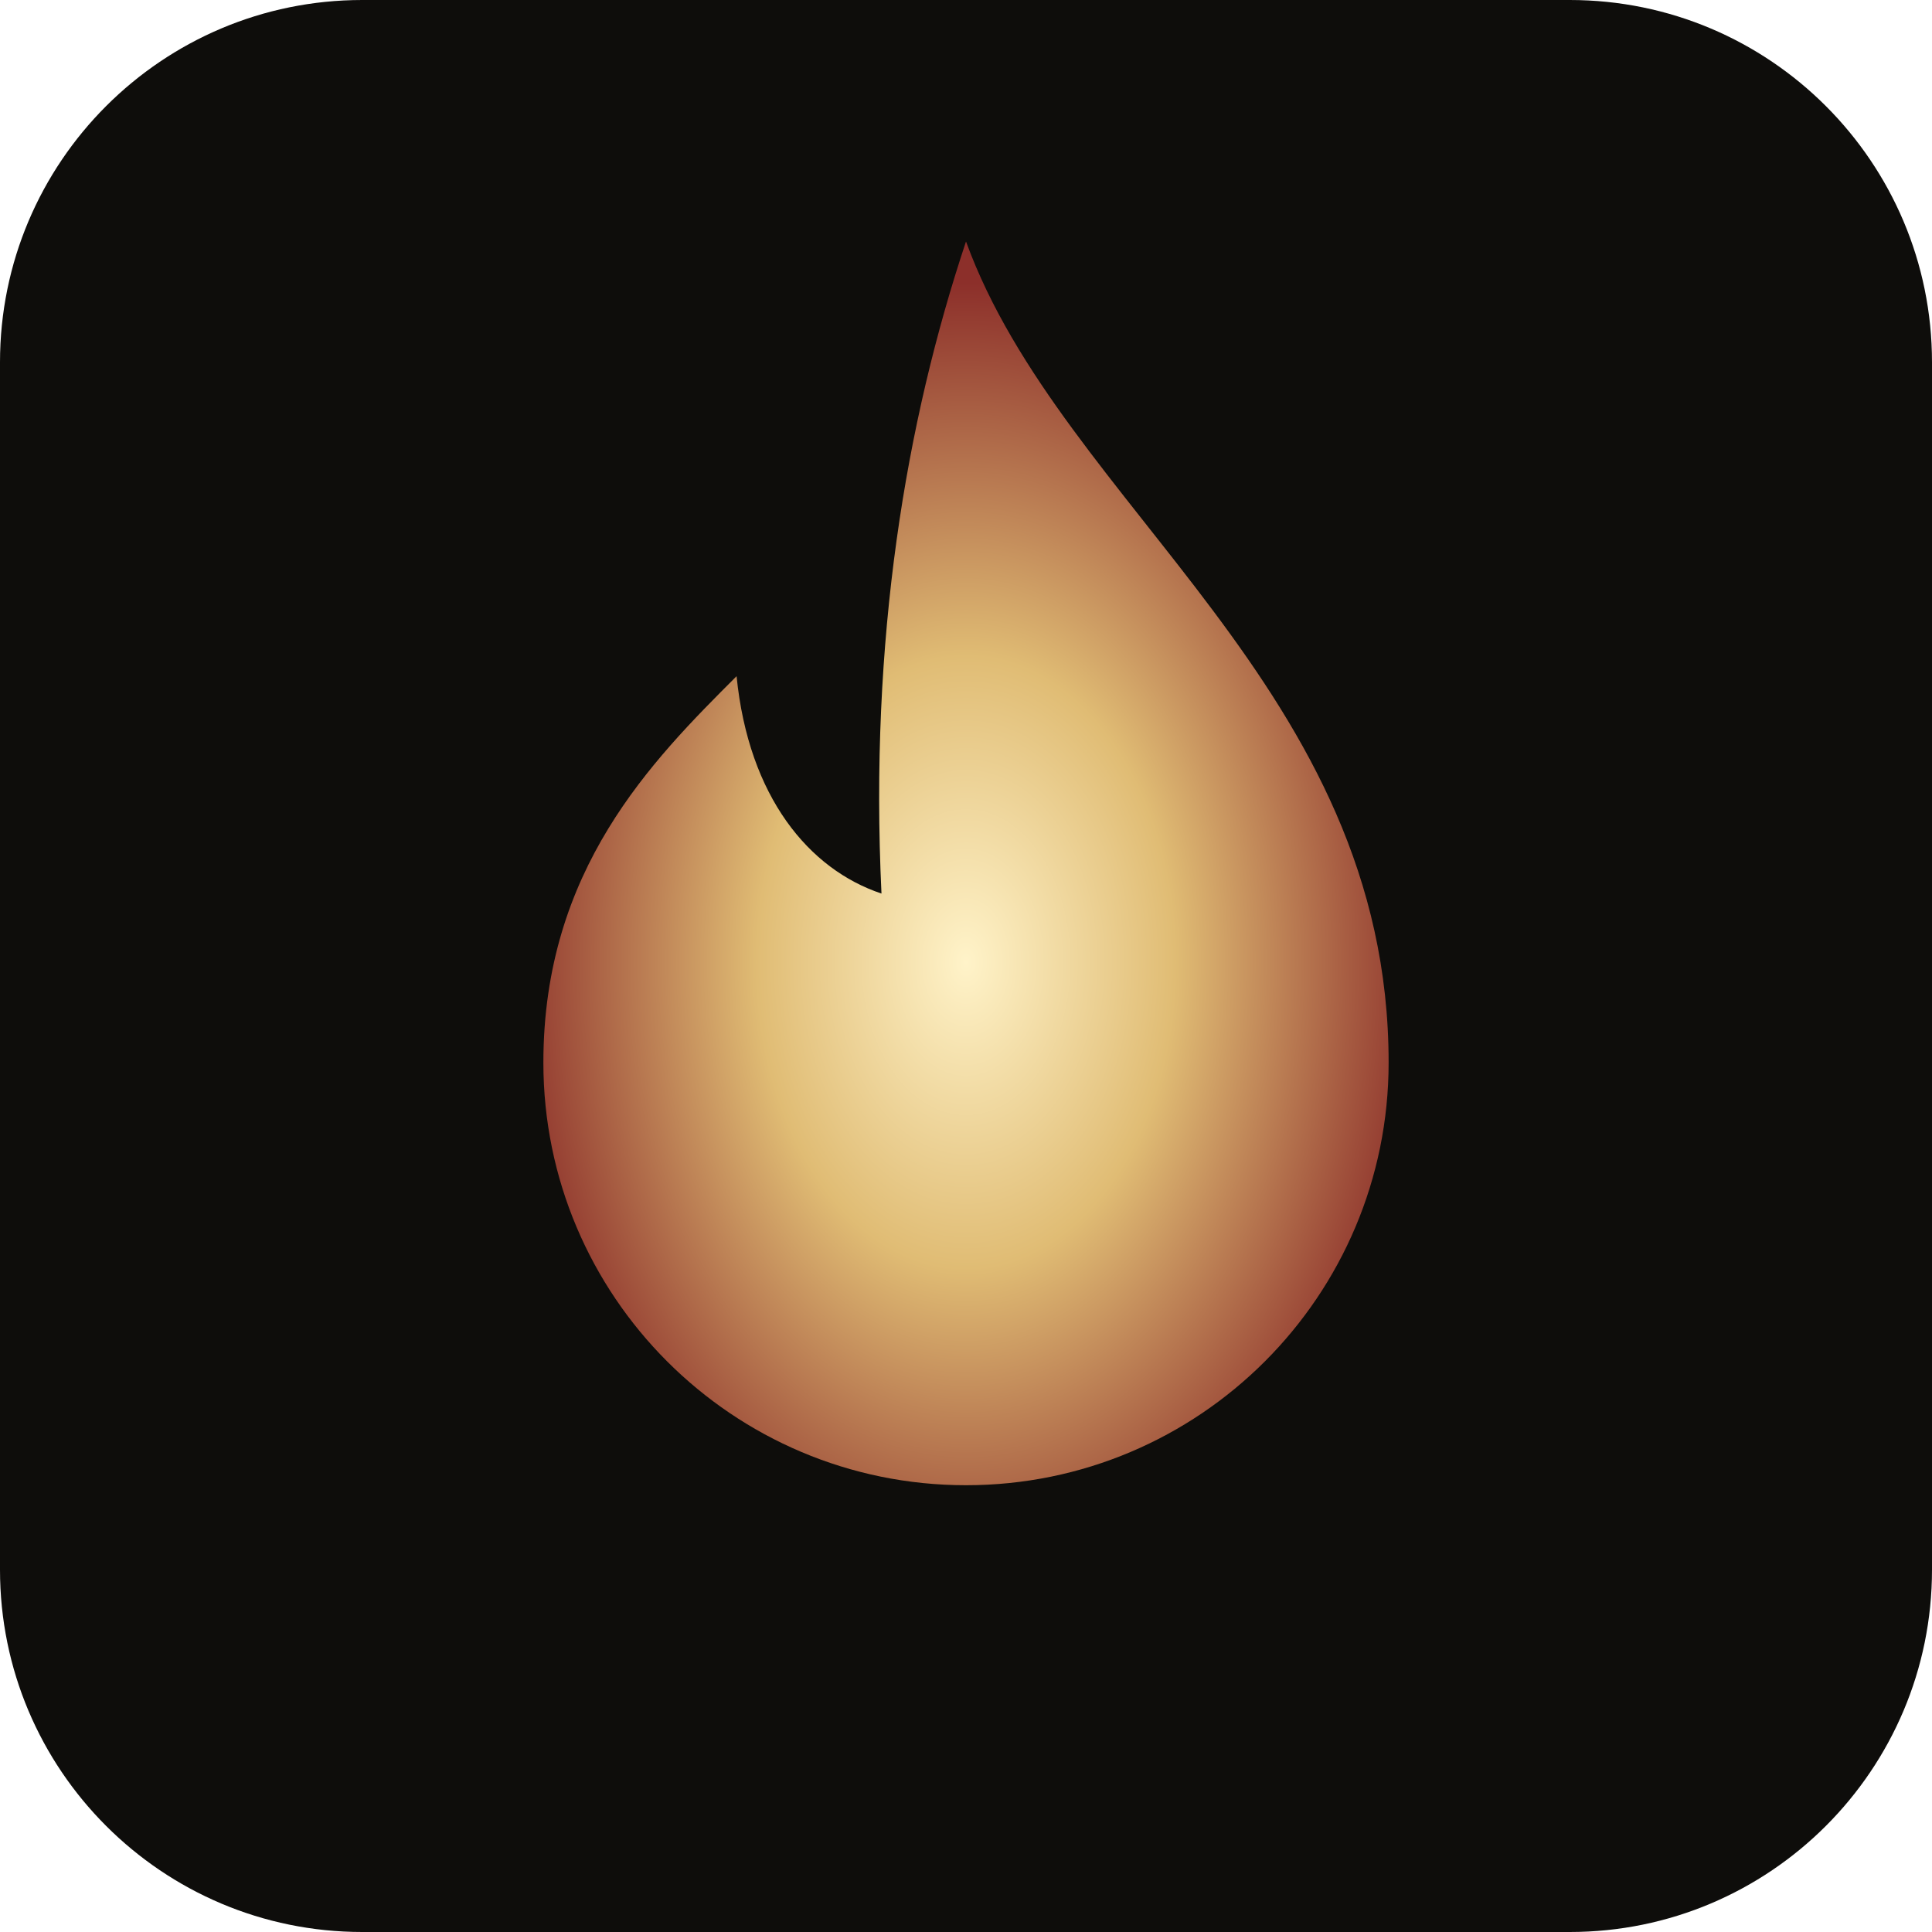
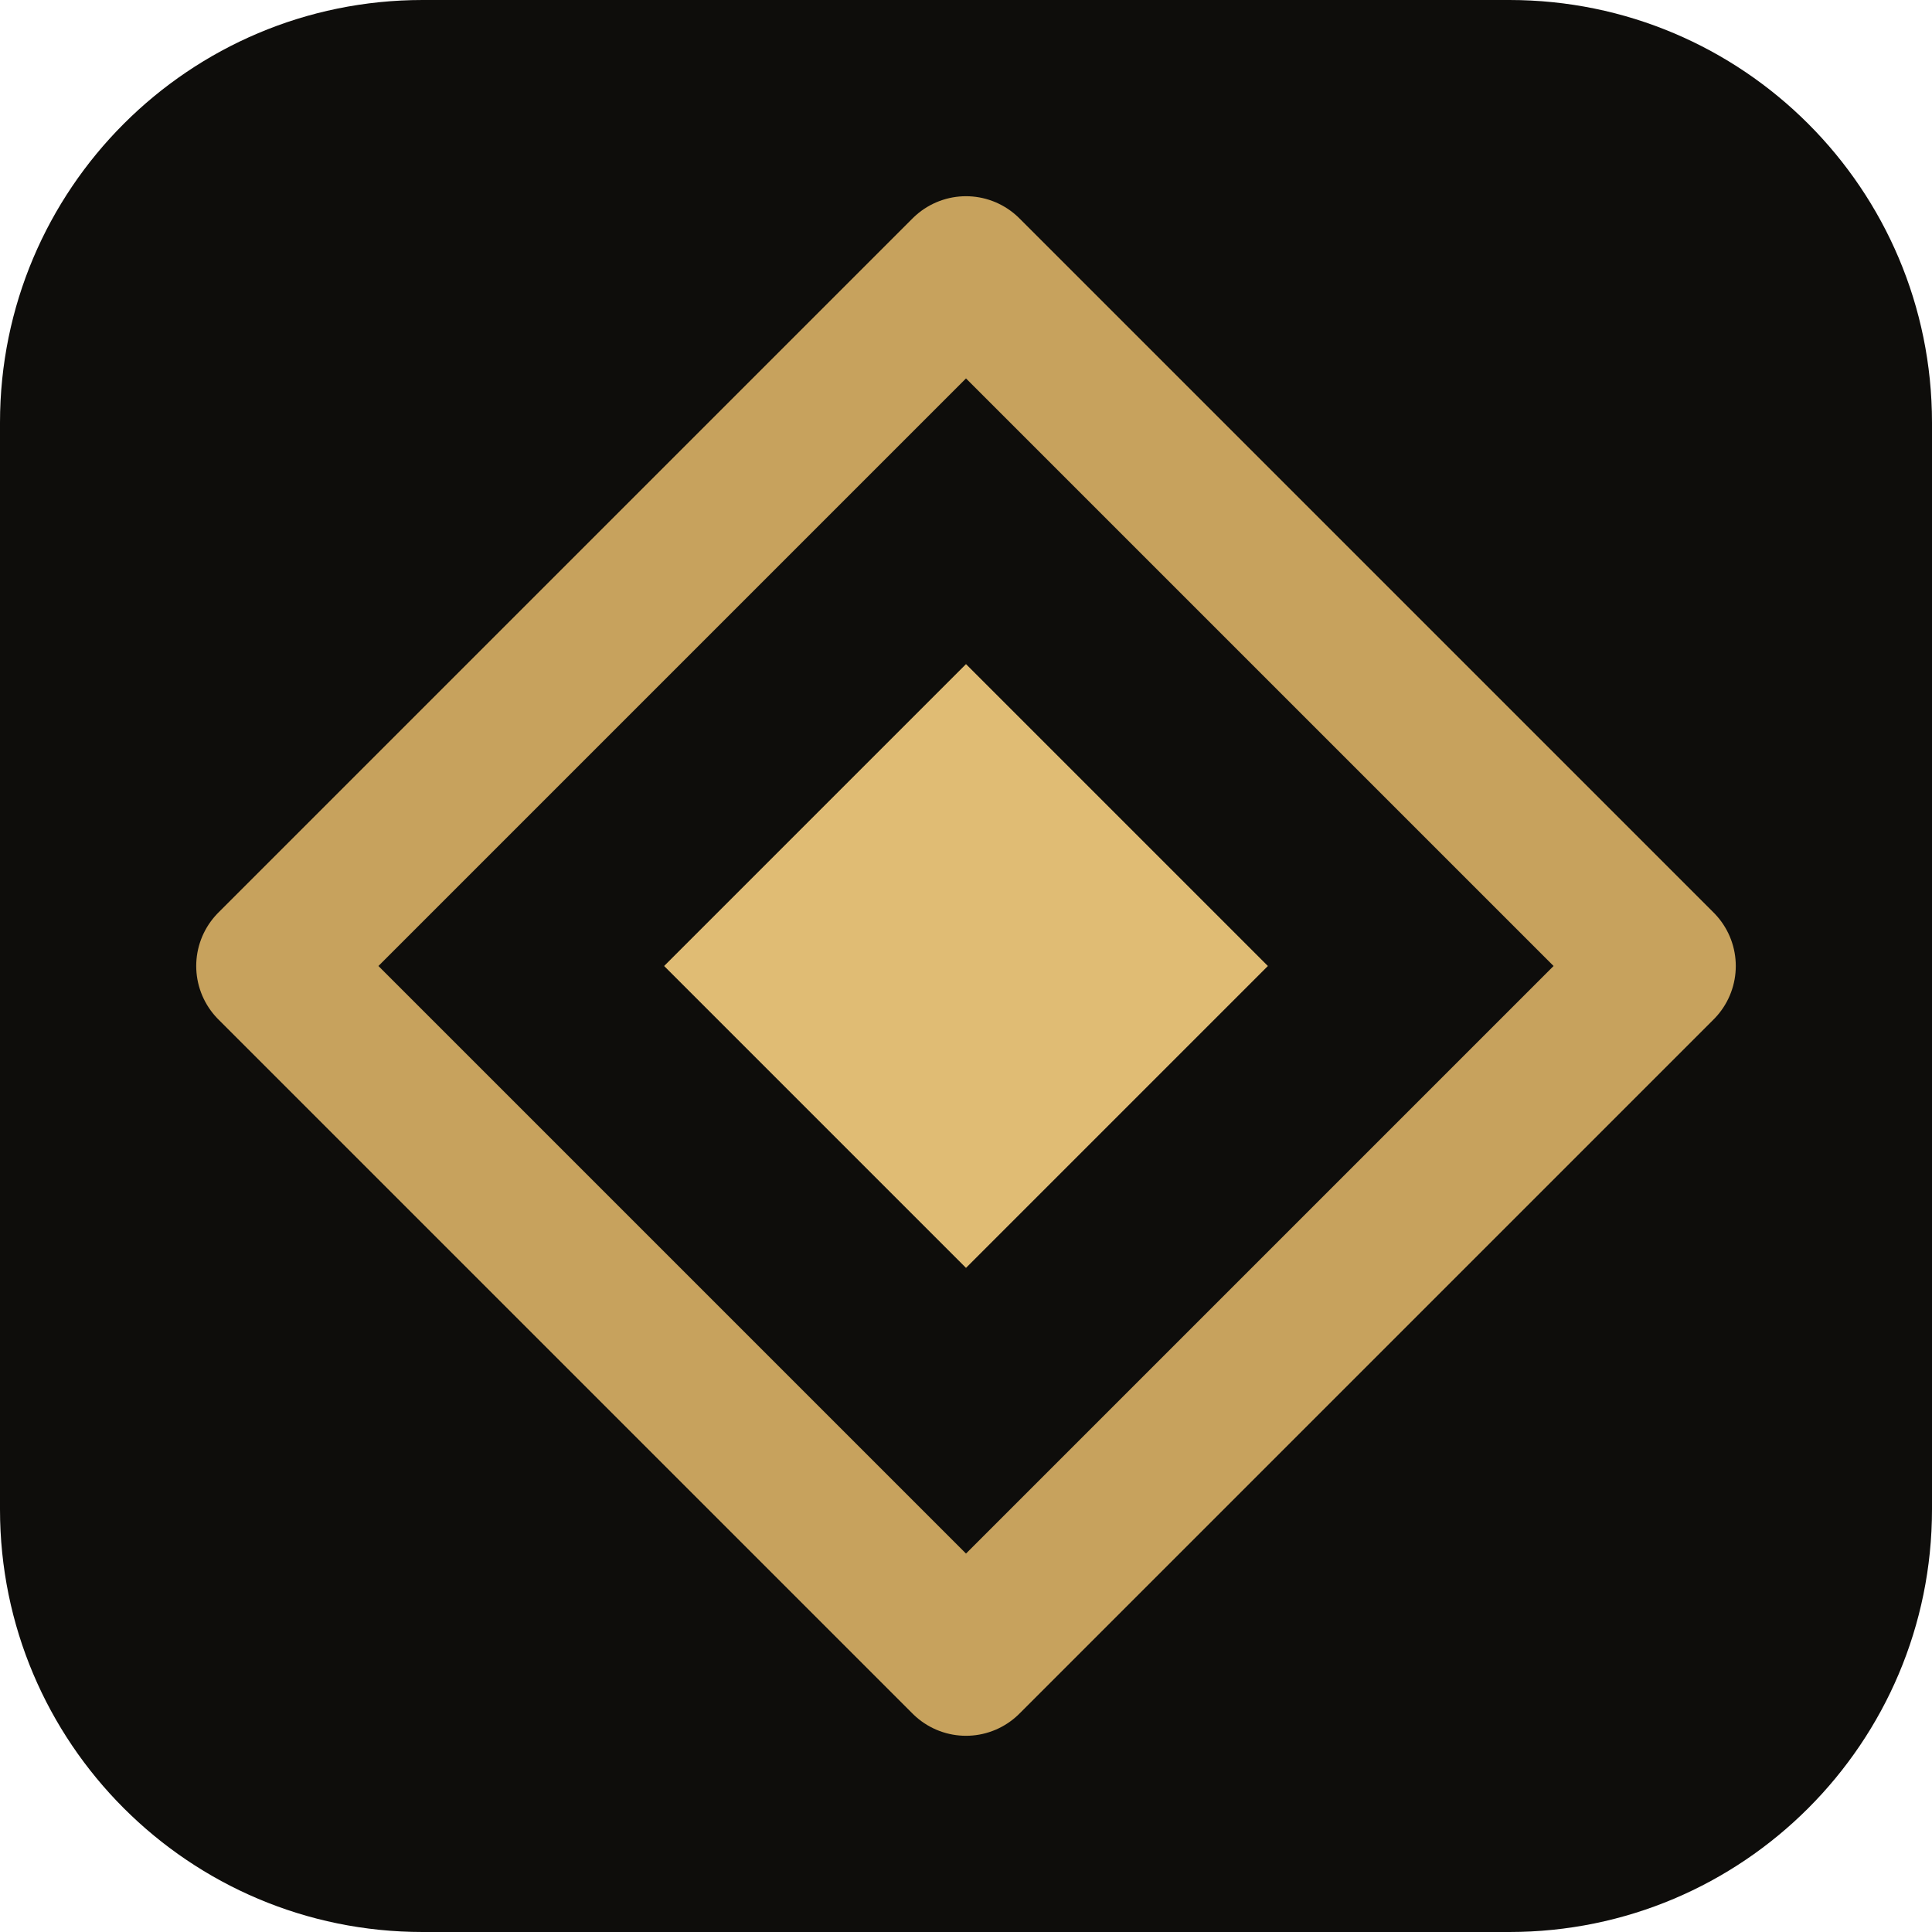
<svg xmlns="http://www.w3.org/2000/svg" viewBox="0 0 32 32">
-   <defs>
-     <radialGradient id="g" cx="50%" cy="58%" r="55%">
-       <stop offset="0" stop-color="#FFF3C9" />
-       <stop offset=".45" stop-color="#E0BC74" />
-       <stop offset="1" stop-color="#8C2F2A" />
-     </radialGradient>
-   </defs>
-   <rect width="32" height="32" rx="6" fill="#0E0D0B" />
-   <path d="M16 4c1.6 4.4 7 7.4 7 13.6A7 7 0 0 1 9 17.6c0-3.2 1.8-5 3.2-6.4.2 2 1.2 3.2 2.4 3.6C14.4 10.6 15 7 16 4z" fill="url(#g)" />
+   <rect width="32" height="32" rx="7" fill="#0E0D0B" />
+   <path d="M16 4.5 27.5 16 16 27.5 4.5 16Z" fill="none" stroke="#C7A25D" stroke-width="2.5" stroke-linejoin="round" />
+   <path d="M16 11 21 16 16 21 11 16Z" fill="#E0BC74" />
</svg>
